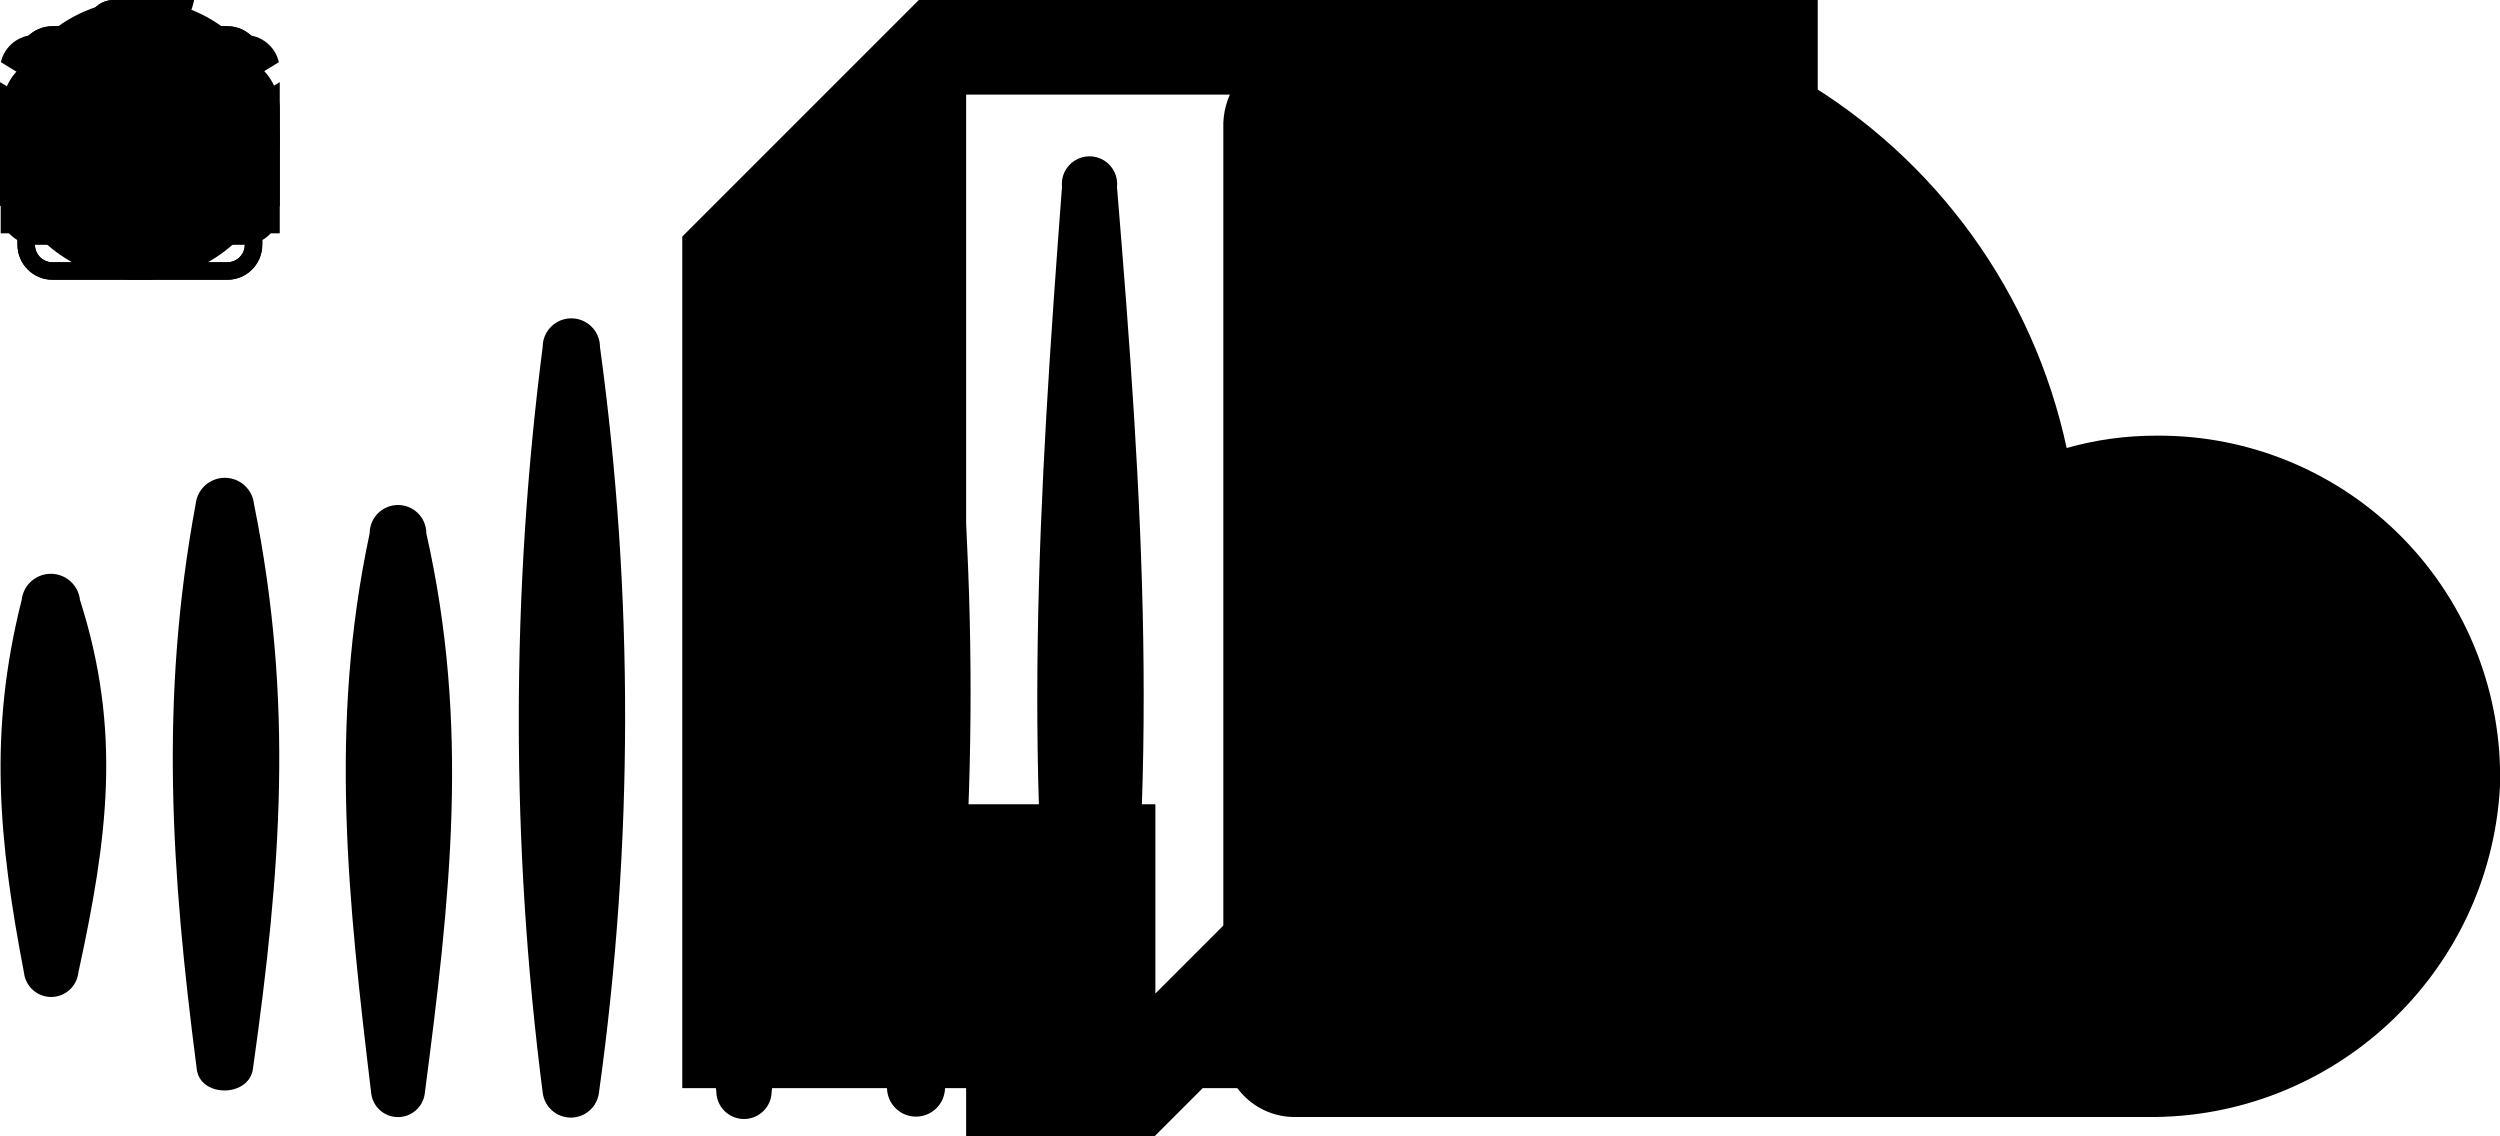
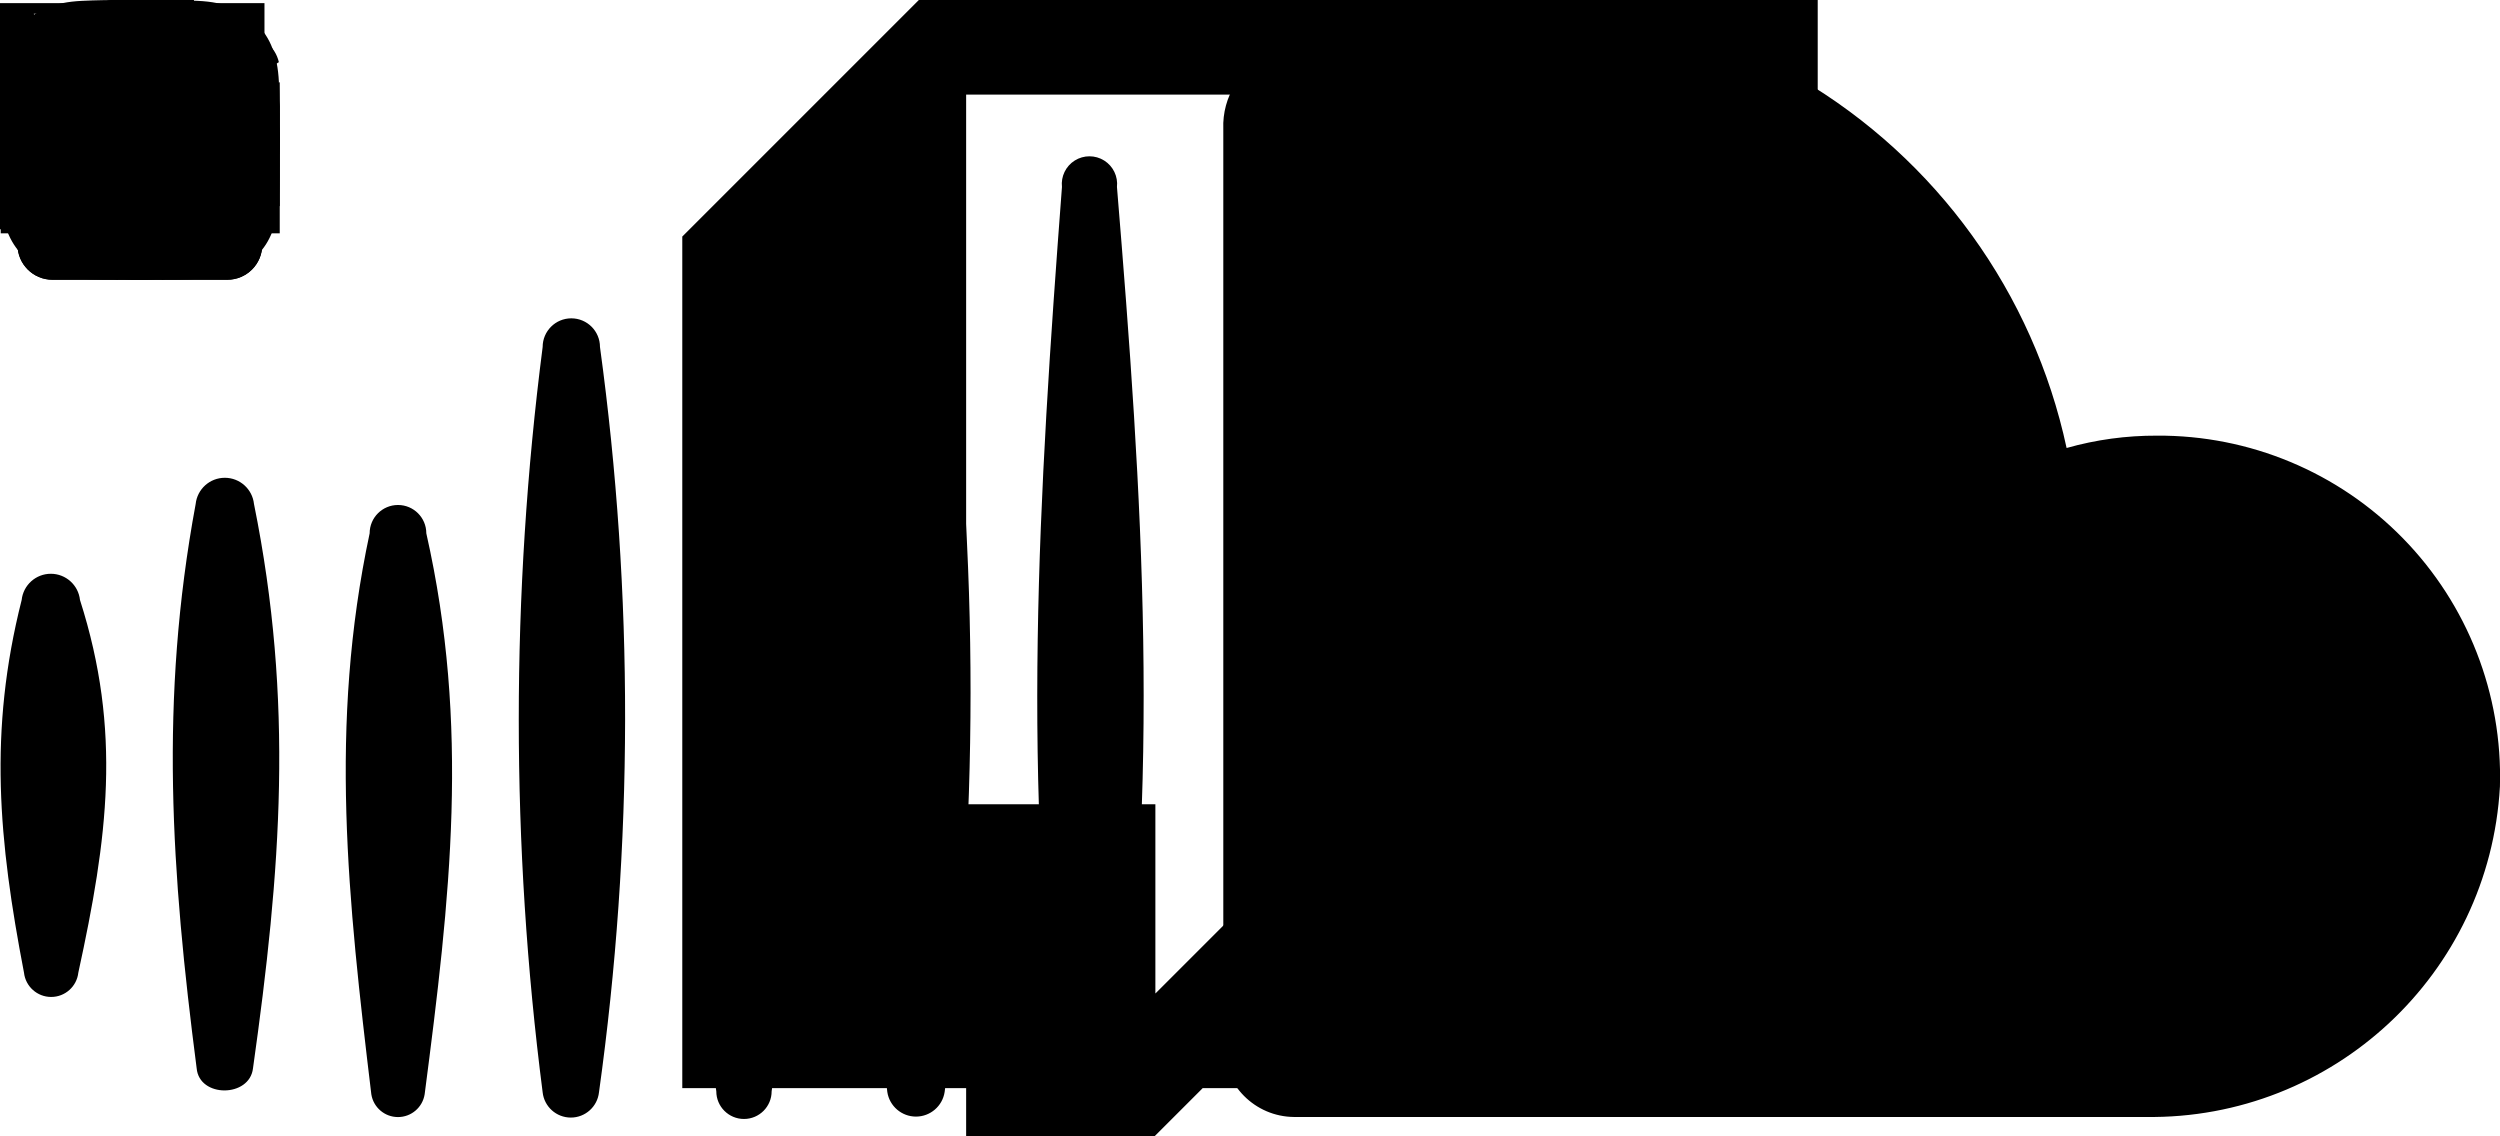
<svg xmlns="http://www.w3.org/2000/svg">
  <svg width="16" height="16" fill="currentColor" class="bi bi-envelope-fill" viewBox="0 0 16 16" id="mail" preserveAspectRatio="xMidYMid meet">
    <path d="M.05 3.555A2 2 0 0 1 2 2h12a2 2 0 0 1 1.95 1.555L8 8.414.05 3.555zM0 4.697v7.104l5.803-3.558L0 4.697zM6.761 8.83l-6.57 4.027A2 2 0 0 0 2 14h12a2 2 0 0 0 1.808-1.144l-6.57-4.027L8 9.586l-1.239-.757zm3.436-.586L16 11.801V4.697l-5.803 3.546z" />
  </svg>
  <svg width="143px" height="64px" viewBox="0 0 143 64" version="1.1" id="soundcloud" preserveAspectRatio="xMidYMid meet">
    <g id="Expot-ready" stroke="none" stroke-width="1" fill="none" fill-rule="evenodd">
      <g id="logos-raven" transform="translate(-166, -1125)" fill="currentColor" fill-rule="nonzero">
        <path d="M308.984,1169.993 C308.383,1180.703 299.445,1189.035 288.719,1188.886 L240.008,1188.886 C237.778,1188.865 235.977,1187.056 235.967,1184.825 L235.967,1132.378 C235.894,1130.536 236.962,1128.839 238.655,1128.108 C238.655,1128.108 243.135,1125 252.572,1125 C258.337,1124.993 263.996,1126.548 268.949,1129.499 C276.763,1134.097 282.295,1141.758 284.2,1150.623 C285.881,1150.147 287.62,1149.91 289.367,1149.917 C294.66,1149.884 299.739,1152.004 303.438,1155.789 C307.138,1159.575 309.14,1164.702 308.984,1169.993 Z M229.885,1135.695 C231.353,1153.483 232.421,1169.707 229.885,1187.437 C229.797,1188.239 229.119,1188.846 228.312,1188.846 C227.505,1188.846 226.828,1188.239 226.739,1187.437 C224.375,1169.859 225.405,1153.33 226.739,1135.695 C226.673,1135.092 226.957,1134.504 227.471,1134.181 C227.986,1133.859 228.639,1133.859 229.153,1134.181 C229.667,1134.504 229.952,1135.092 229.885,1135.695 Z M220.029,1187.456 C219.905,1188.265 219.208,1188.864 218.389,1188.864 C217.57,1188.864 216.873,1188.265 216.75,1187.456 C214.986,1172.287 214.986,1156.965 216.75,1141.796 C216.84,1140.954 217.551,1140.315 218.399,1140.315 C219.246,1140.315 219.957,1140.954 220.048,1141.796 C222.005,1156.953 221.999,1172.3 220.029,1187.456 Z M210.153,1140.252 C211.755,1156.552 212.479,1171.155 210.134,1187.418 C210.134,1188.291 209.426,1189 208.552,1189 C207.678,1189 206.969,1188.291 206.969,1187.418 C204.701,1171.365 205.463,1156.342 206.969,1140.252 C207.058,1139.44 207.744,1138.825 208.561,1138.825 C209.378,1138.825 210.064,1139.44 210.153,1140.252 Z M200.259,1187.475 C200.169,1188.297 199.475,1188.92 198.648,1188.92 C197.821,1188.92 197.126,1188.297 197.037,1187.475 C195.216,1173.324 195.216,1158.997 197.037,1144.846 C197.037,1143.941 197.771,1143.207 198.676,1143.207 C199.582,1143.207 200.316,1143.941 200.316,1144.846 C202.251,1158.991 202.232,1173.335 200.259,1187.475 Z M190.383,1155.503 C192.881,1166.561 191.756,1176.322 190.288,1187.589 C190.169,1188.339 189.522,1188.891 188.763,1188.891 C188.003,1188.891 187.357,1188.339 187.238,1187.589 C185.903,1176.474 184.797,1166.485 187.142,1155.503 C187.142,1154.608 187.868,1153.883 188.763,1153.883 C189.658,1153.883 190.383,1154.608 190.383,1155.503 Z M180.527,1153.826 C182.815,1165.15 182.071,1174.74 180.47,1186.102 C180.279,1187.78 177.4,1187.799 177.248,1186.102 C175.799,1174.911 175.112,1165.036 177.191,1153.826 C177.282,1152.973 178.001,1152.327 178.859,1152.327 C179.716,1152.327 180.436,1152.973 180.527,1153.826 Z M170.575,1159.316 C172.977,1166.828 172.157,1172.928 170.48,1180.631 C170.392,1181.422 169.723,1182.021 168.926,1182.021 C168.129,1182.021 167.46,1181.422 167.372,1180.631 C165.923,1173.081 165.332,1166.847 167.239,1159.316 C167.33,1158.464 168.05,1157.817 168.907,1157.817 C169.764,1157.817 170.484,1158.464 170.575,1159.316 Z" id="sc-logo-cloud-raven" />
      </g>
    </g>
  </svg>
  <svg overflow="visible" version="1.1" viewBox="8 8 24 24" id="twitch">
    <path fill="currentColor" d="M13 8 L8 13 8 31 14 31 14 36 19 31 23 31 32 22 32 8 M22 25 L18 29 18 25 14 25 14 10 30 10 30 21 26 25 M20,14 L22,14 L22,20 L20,20 L20,14 Z M27,14 L27,20 L25,20 L25,14 L27,14 Z" />
  </svg>
  <svg width="16" height="16" fill="currentColor" class="bi bi-clipboard" viewBox="0 0 16 16" id="clipboard">
    <path d="M4 1.5H3a2 2 0 0 0-2 2V14a2 2 0 0 0 2 2h10a2 2 0 0 0 2-2V3.5a2 2 0 0 0-2-2h-1v1h1a1 1 0 0 1 1 1V14a1 1 0 0 1-1 1H3a1 1 0 0 1-1-1V3.5a1 1 0 0 1 1-1h1v-1z" />
    <path d="M9.5 1a.5.5 0 0 1 .5.5v1a.5.5 0 0 1-.5.5h-3a.5.5 0 0 1-.5-.5v-1a.5.5 0 0 1 .5-.5h3zm-3-1A1.5 1.5 0 0 0 5 1.5v1A1.5 1.5 0 0 0 6.5 4h3A1.5 1.5 0 0 0 11 2.5v-1A1.5 1.5 0 0 0 9.5 0h-3z" />
  </svg>
  <svg width="16" height="16" fill="currentColor" class="bi bi-clipboard-check" viewBox="0 0 16 16" id="clipboard-check" preserveAspectRatio="xMidYMid meet">
    <path fill-rule="evenodd" d="M10.854 7.146a.5.5 0 0 1 0 .708l-3 3a.5.5 0 0 1-.708 0l-1.5-1.5a.5.5 0 1 1 .708-.708L7.5 9.793l2.646-2.647a.5.5 0 0 1 .708 0z" />
    <path d="M4 1.5H3a2 2 0 0 0-2 2V14a2 2 0 0 0 2 2h10a2 2 0 0 0 2-2V3.5a2 2 0 0 0-2-2h-1v1h1a1 1 0 0 1 1 1V14a1 1 0 0 1-1 1H3a1 1 0 0 1-1-1V3.5a1 1 0 0 1 1-1h1v-1z" />
    <path d="M9.5 1a.5.5 0 0 1 .5.5v1a.5.5 0 0 1-.5.5h-3a.5.5 0 0 1-.5-.5v-1a.5.5 0 0 1 .5-.5h3zm-3-1A1.5 1.5 0 0 0 5 1.5v1A1.5 1.5 0 0 0 6.5 4h3A1.5 1.5 0 0 0 11 2.5v-1A1.5 1.5 0 0 0 9.5 0h-3z" />
  </svg>
  <svg width="16" height="16" fill="currentColor" class="bi bi-headphones" viewBox="0 0 16 16" id="headphones">
    <path d="M8 3a5 5 0 0 0-5 5v1h1a1 1 0 0 1 1 1v3a1 1 0 0 1-1 1H3a1 1 0 0 1-1-1V8a6 6 0 1 1 12 0v5a1 1 0 0 1-1 1h-1a1 1 0 0 1-1-1v-3a1 1 0 0 1 1-1h1V8a5 5 0 0 0-5-5z" />
  </svg>
  <svg width="16" height="16" viewBox="67 125 277 184.5" id="moodle">
    <path fill="currentColor" d="M289.6,309.8V201.5c0-22.6-9.4-34-28-34c-18.7,0-28.1,11.3-28.1,34v108.3h-55.1V201.5   c0-22.6-9.2-34-27.6-34c-18.7,0-28,11.3-28,34v108.3H67.7V195.1c0-23.6,8.2-41.5,24.6-53.6c14.4-10.8,34-16.3,58.6-16.3   c24.9,0,43.3,6.4,55.1,19.2c10.2-12.8,28.7-19.2,55.6-19.2c24.6,0,44.1,5.4,58.5,16.3c16.4,12.1,24.6,30,24.6,53.6v114.7H289.6z" />
  </svg>
  <svg width="16" height="16" viewBox="10 10 17.717 21.776" id="apple" overflow="visible">
    <g>
      <path id="_Path_" d="M24.769,20.301a4.949,4.949,0,0,1,2.357-4.152,5.066,5.066,0,0,0-3.991-2.158c-1.679-.176-3.307,1.005-4.163,1.005-.872,0-2.19-.987-3.608-.958a5.315,5.315,0,0,0-4.473,2.728c-1.934,3.348-.491,8.269,1.361,10.976.927,1.325,2.01,2.806,3.428,2.753,1.387-.058,1.905-.884,3.579-.884,1.659,0,2.145.884,3.591.851,1.488-.024,2.426-1.331,3.321-2.669a10.962,10.962,0,0,0,1.518-3.093A4.782,4.782,0,0,1,24.769,20.301Z" />
      <path id="_Path_2" d="M22.037,12.211a4.872,4.872,0,0,0,1.115-3.491,4.957,4.957,0,0,0-3.208,1.66,4.636,4.636,0,0,0-1.144,3.361A4.099,4.099,0,0,0,22.037,12.211Z" />
    </g>
  </svg>
  <svg width="16" height="16" fill="currentColor" class="bi bi-compass-fill" viewBox="0 0 16 16" id="compass">
    <path d="M15.5 8.516a7.5 7.5 0 1 1-9.462-7.24A1 1 0 0 1 7 0h2a1 1 0 0 1 .962 1.276 7.503 7.503 0 0 1 5.538 7.24zm-3.61-3.905L6.94 7.439 4.11 12.39l4.95-2.828 2.828-4.95z" />
  </svg>
  <svg width="16" height="16" fill="currentColor" class="bi bi-github" viewBox="0 0 16 16" id="github">
    <path d="M8 0C3.58 0 0 3.58 0 8c0 3.54 2.29 6.53 5.47 7.59.4.07.55-.17.55-.38 0-.19-.01-.82-.01-1.49-2.01.37-2.53-.49-2.69-.94-.09-.23-.48-.94-.82-1.13-.28-.15-.68-.52-.01-.53.63-.01 1.08.58 1.23.82.72 1.21 1.87.87 2.33.66.07-.52.28-.87.51-1.07-1.78-.2-3.64-.89-3.64-3.95 0-.87.31-1.59.82-2.15-.08-.2-.36-1.02.08-2.12 0 0 .67-.21 2.2.82.64-.18 1.32-.27 2-.27.68 0 1.36.09 2 .27 1.53-1.04 2.2-.82 2.2-.82.44 1.1.16 1.92.08 2.12.51.56.82 1.27.82 2.15 0 3.07-1.87 3.75-3.65 3.95.29.25.54.73.54 1.48 0 1.07-.01 1.93-.01 2.2 0 .21.15.46.55.38A8.012 8.012 0 0 0 16 8c0-4.42-3.58-8-8-8z" />
  </svg>
+   <svg width="16" height="16" viewBox="0 0 24 24" fill="currentColor" id="mixcloud">
+     <path d="M59 12.94m-32.56-1.2m-7.28 7.93h3.53V.27h-7l-3.89 18.5h-.9L7 .27H0v19.4h3.54V3.5L2.9 1.18h1.11l4.09 18.5h6.5l4.06-18.5h1.14l-.65 2.31v16.18z" />
+   </svg>
+   <svg width="16" height="16" fill="currentColor" id="instagram" class="bi bi-instagram" viewBox="0 0 16 16">
+     <path d="M8 0C5.829 0 5.556.01 4.703.048 3.85.088 3.269.222 2.76.42a3.917 3.917 0 0 0-1.417.923A3.927 3.927 0 0 0 .42 2.76C.222 3.268.087 3.85.048 4.7.01 5.555 0 5.827 0 8.001c0 2.172.01 2.444.048 3.297.04.852.174 1.433.372 1.942.205.526.478.972.923 1.417.444.445.89.719 1.416.923.51.198 1.09.333 1.942.372C5.555 15.99 5.827 16 8 16s2.444-.01 3.298-.048c.851-.04 1.434-.174 1.943-.372a3.916 3.916 0 0 0 1.416-.923c.445-.445.718-.891.923-1.417.197-.509.332-1.09.372-1.942C15.99 10.445 16 10.173 16 8s-.01-2.445-.048-3.299c-.04-.851-.175-1.433-.372-1.941a3.926 3.926 0 0 0-.923-1.417A3.911 3.911 0 0 0 13.24.42c-.51-.198-1.092-.333-1.943-.372C10.443.01 10.172 0 7.998 0h.003zm-.717 1.442h.718c2.136 0 2.389.007 3.232.046.78.035 1.204.166 1.486.275.373.145.64.319.92.599.28.28.453.546.598.92.11.281.24.705.275 1.485.039.843.047 1.096.047 3.231s-.008 2.389-.047 3.232c-.035.78-.166 1.203-.275 1.485a2.47 2.47 0 0 1-.599.919c-.28.28-.546.453-.92.598-.28.11-.704.24-1.485.276-.843.038-1.096.047-3.232.047s-2.39-.009-3.233-.047c-.78-.036-1.203-.166-1.485-.276a2.478 2.478 0 0 1-.92-.598 2.48 2.48 0 0 1-.6-.92c-.109-.281-.24-.705-.275-1.485-.038-.843-.046-1.096-.046-3.233 0-2.136.008-2.388.046-3.231.036-.78.166-1.204.276-1.486.145-.373.319-.64.599-.92.28-.28.546-.453.92-.598.282-.11.705-.24 1.485-.276.738-.034 1.024-.044 2.515-.045v.002zm4.988 1.328a.96.96 0 1 0 0 1.92.96.96 0 0 0 0-1.92zm-4.27 1.122a4.109 4.109 0 1 0 0 8.217 4.109 4.109 0 0 0 0-8.217zm0 1.441a2.667 2.667 0 1 1 0 5.334 2.667 2.667 0 0 1 0-5.334z" />
+   </svg>
+   <svg width="16" height="16" fill="currentColor" id="facebook" class="bi bi-facebook" viewBox="0 0 16 16">
+     <path d="M16 8.049c0-4.446-3.582-8.05-8-8.05C3.58 0-.002 3.603-.002 8.05c0 4.017 2.926 7.347 6.75 7.951v-5.625h-2.03V8.05H6.75V6.275c0-2.017 1.195-3.131 3.022-3.131.876 0 1.791.157 1.791.157v1.98h-1.009c-.993 0-1.303.621-1.303 1.258v1.51h2.218l-.354 2.326H9.25V16c3.824-.604 6.75-3.934 6.75-7.951z" />
+   </svg>
</svg>
